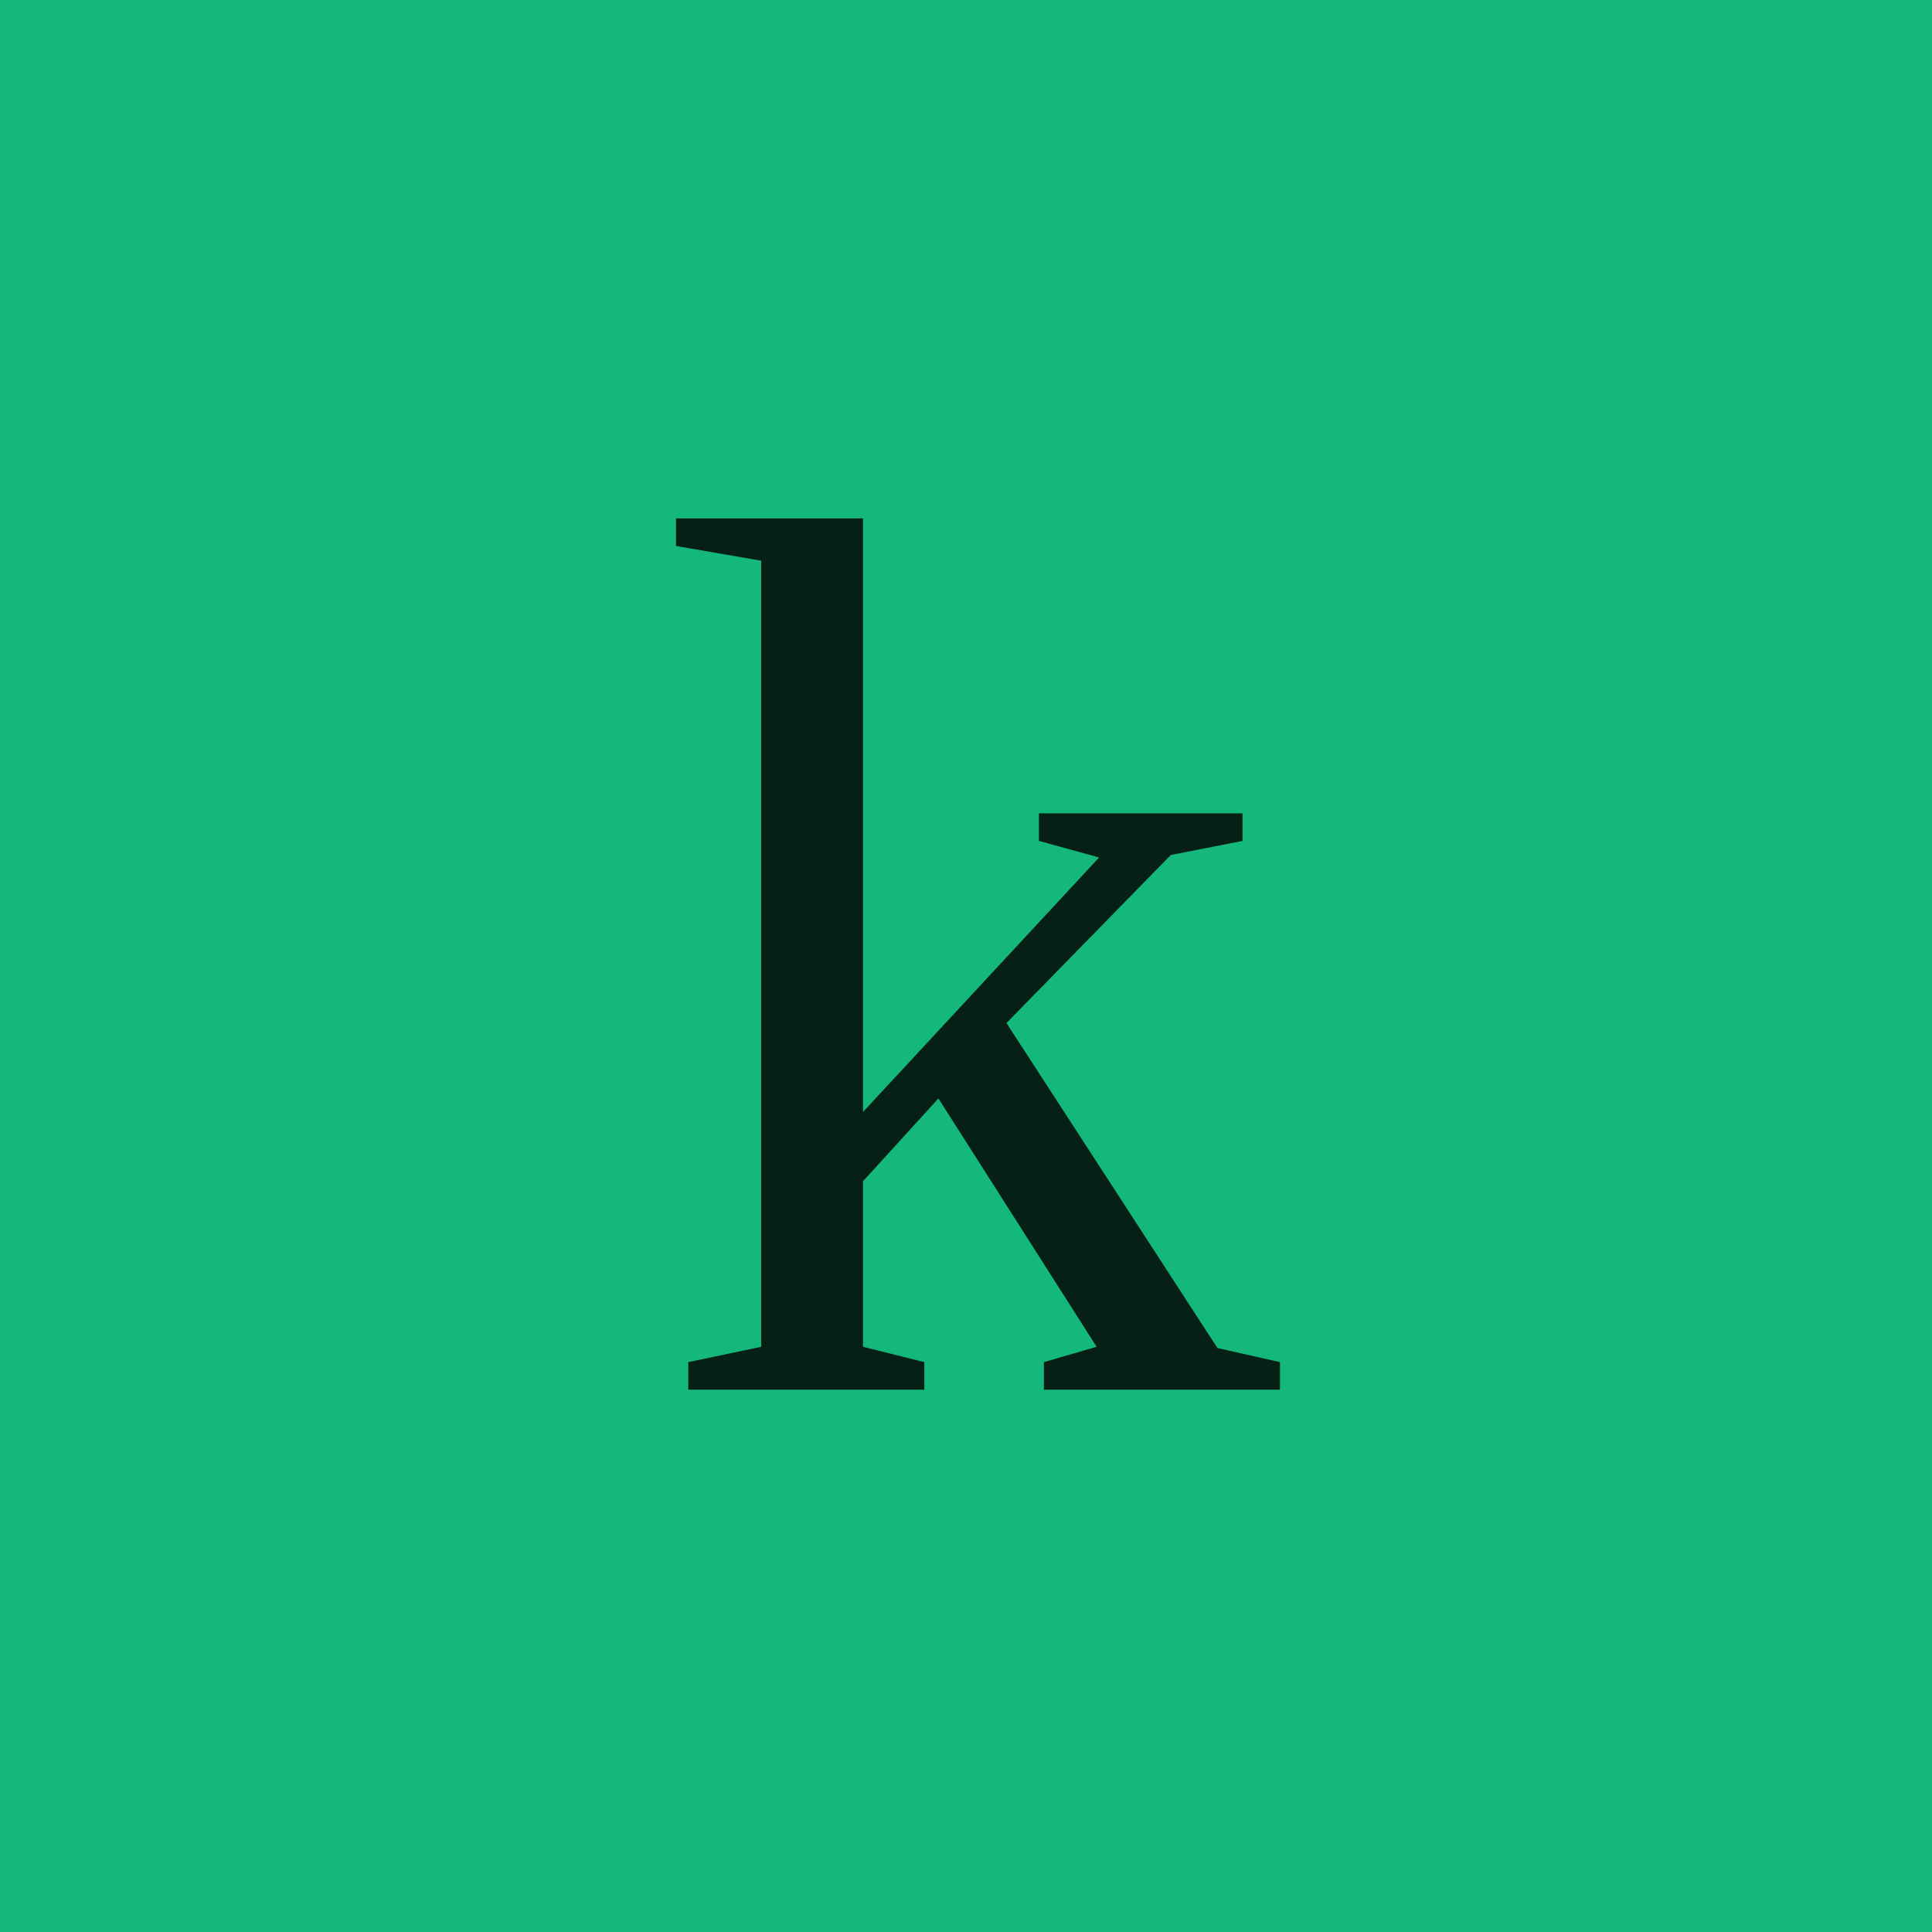
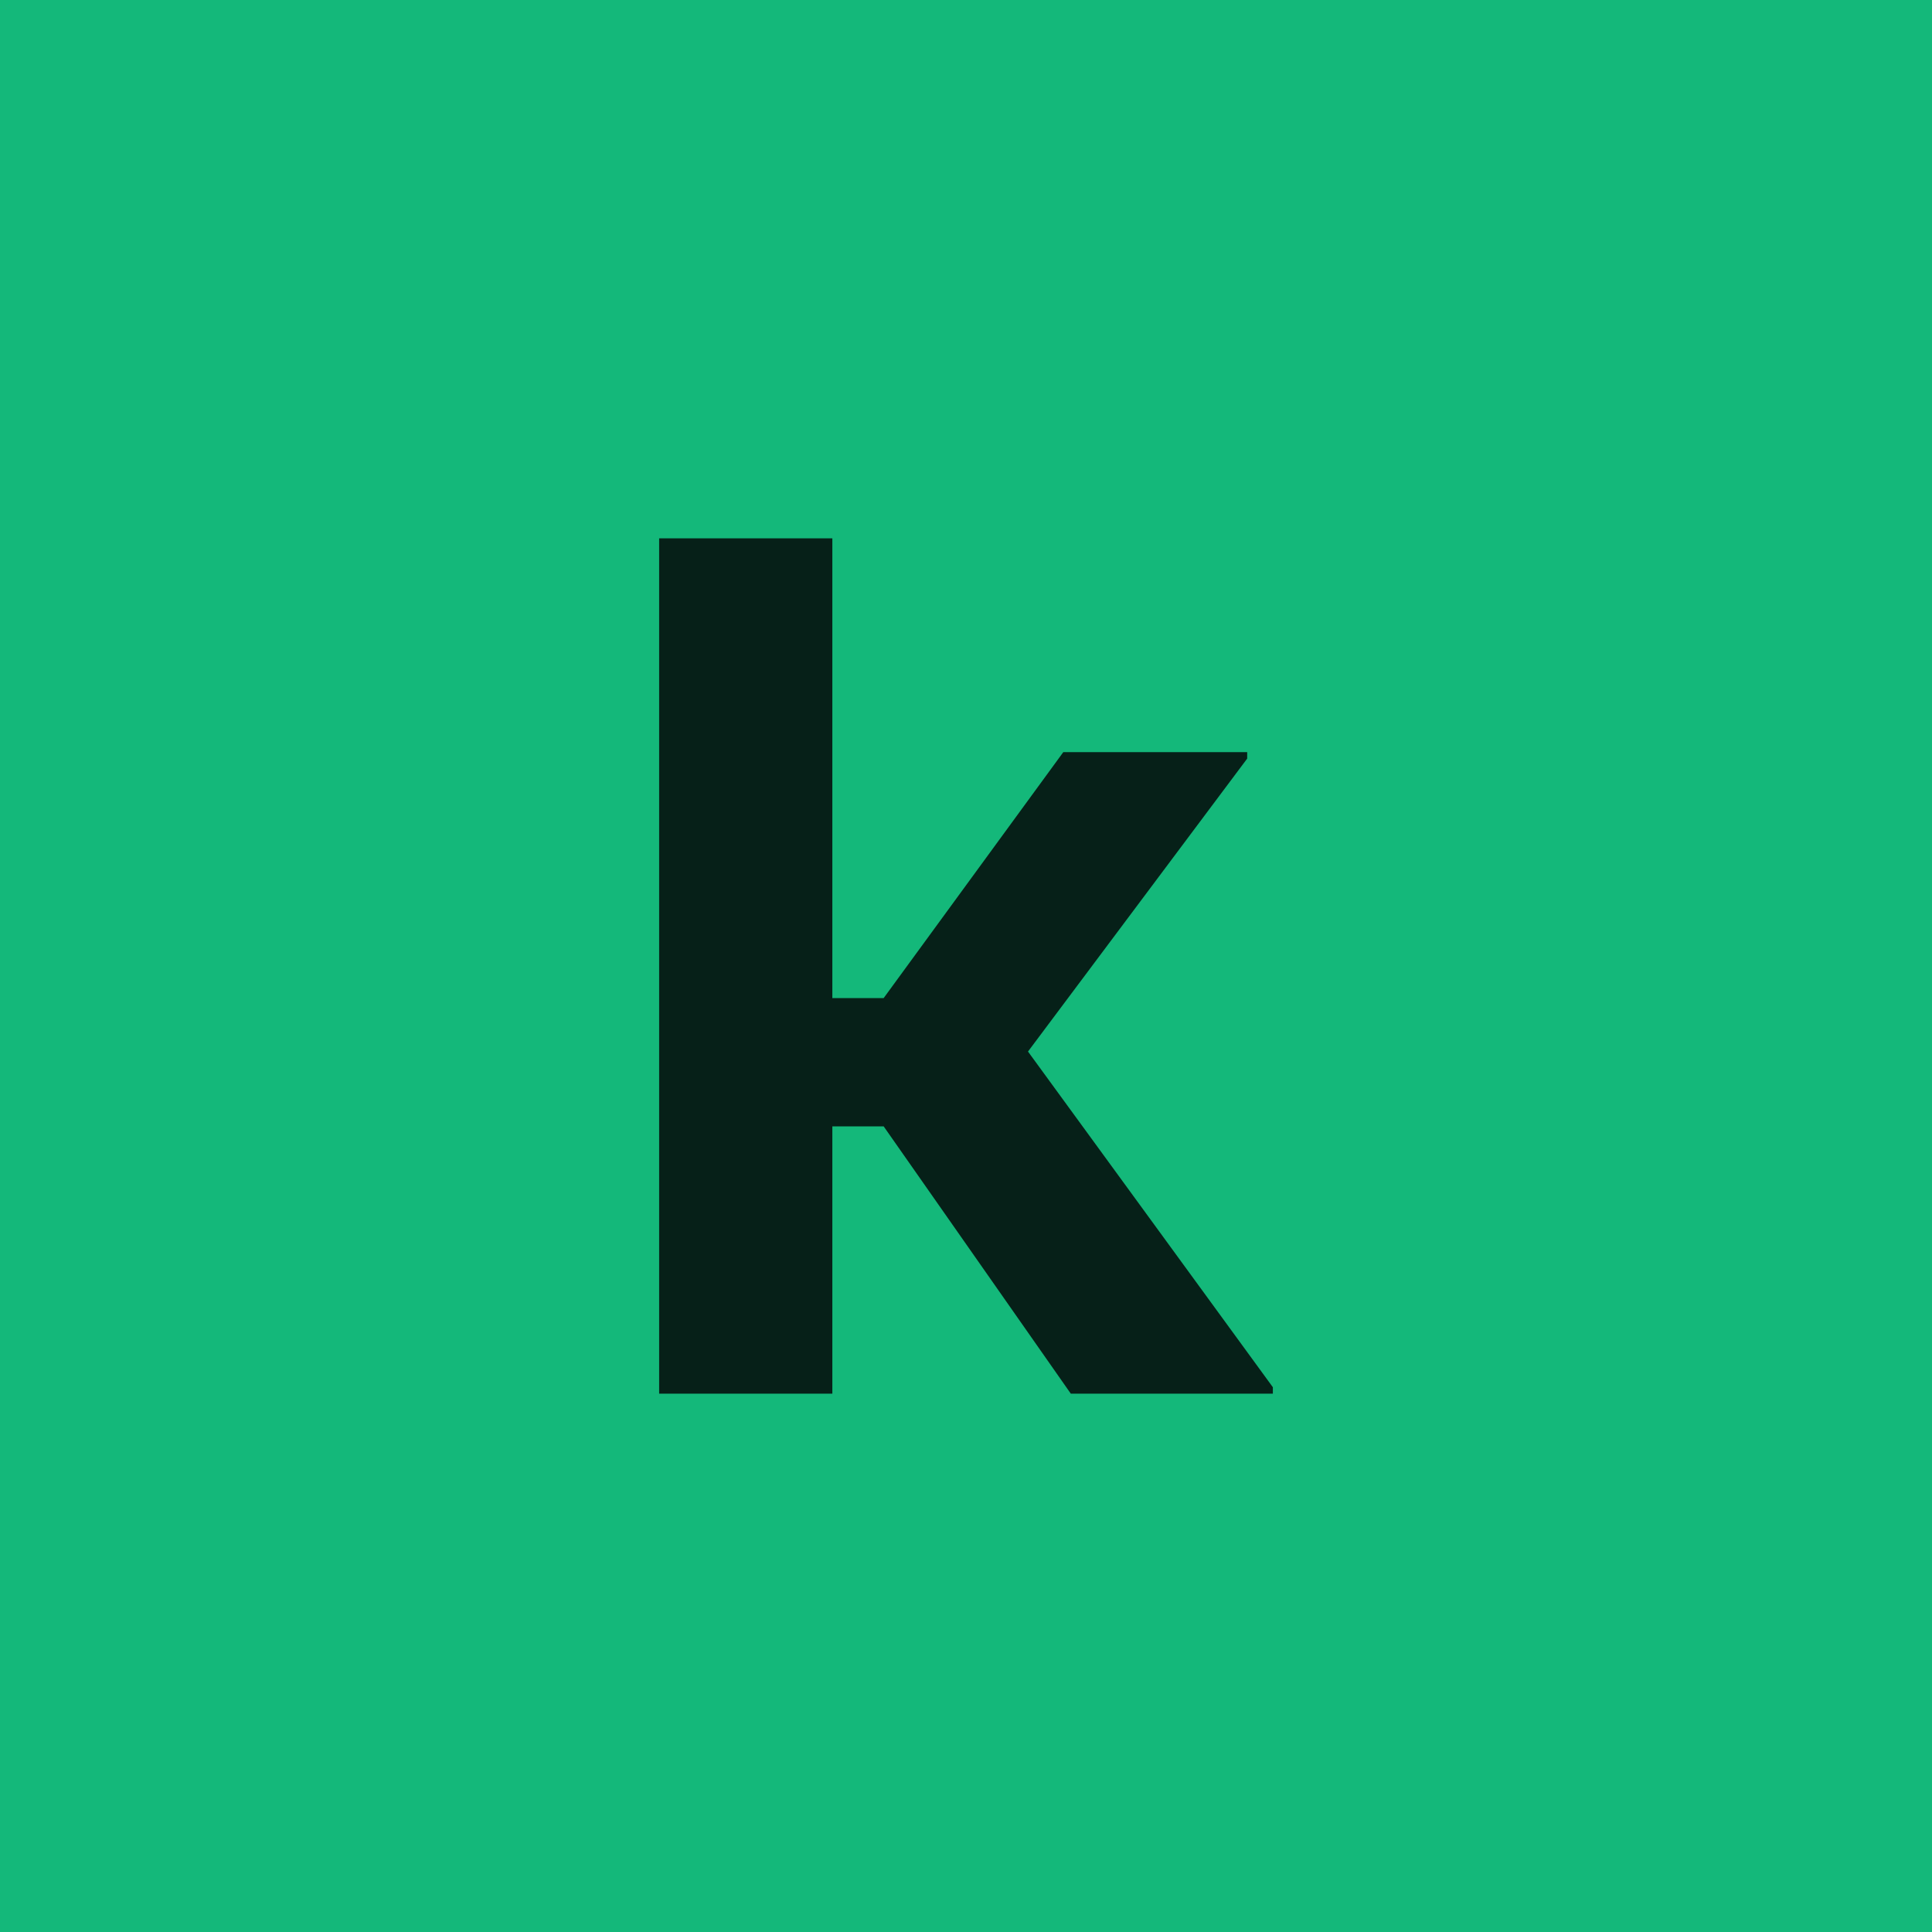
<svg xmlns="http://www.w3.org/2000/svg" width="512" height="512" viewBox="0 0 512 512">
-   <defs />
  <rect width="512" height="512" fill="#14B87A" />
-   <text class="wm" x="256" y="256" font-size="332.8" fill="#062018" text-anchor="middle" dominant-baseline="central">k</text>
+   <path d="M174.68 369.33L174.68 142.67L220.58 142.67L220.58 264.5L234.18 264.5L281.78 199.33L330.52 199.33L330.52 201.03L272.43 278.67L337.32 367.63L337.32 369.33L283.77 369.33L234.18 298.5L220.58 298.5L220.58 369.33L174.68 369.33Z" fill="#062018" />
</svg>
